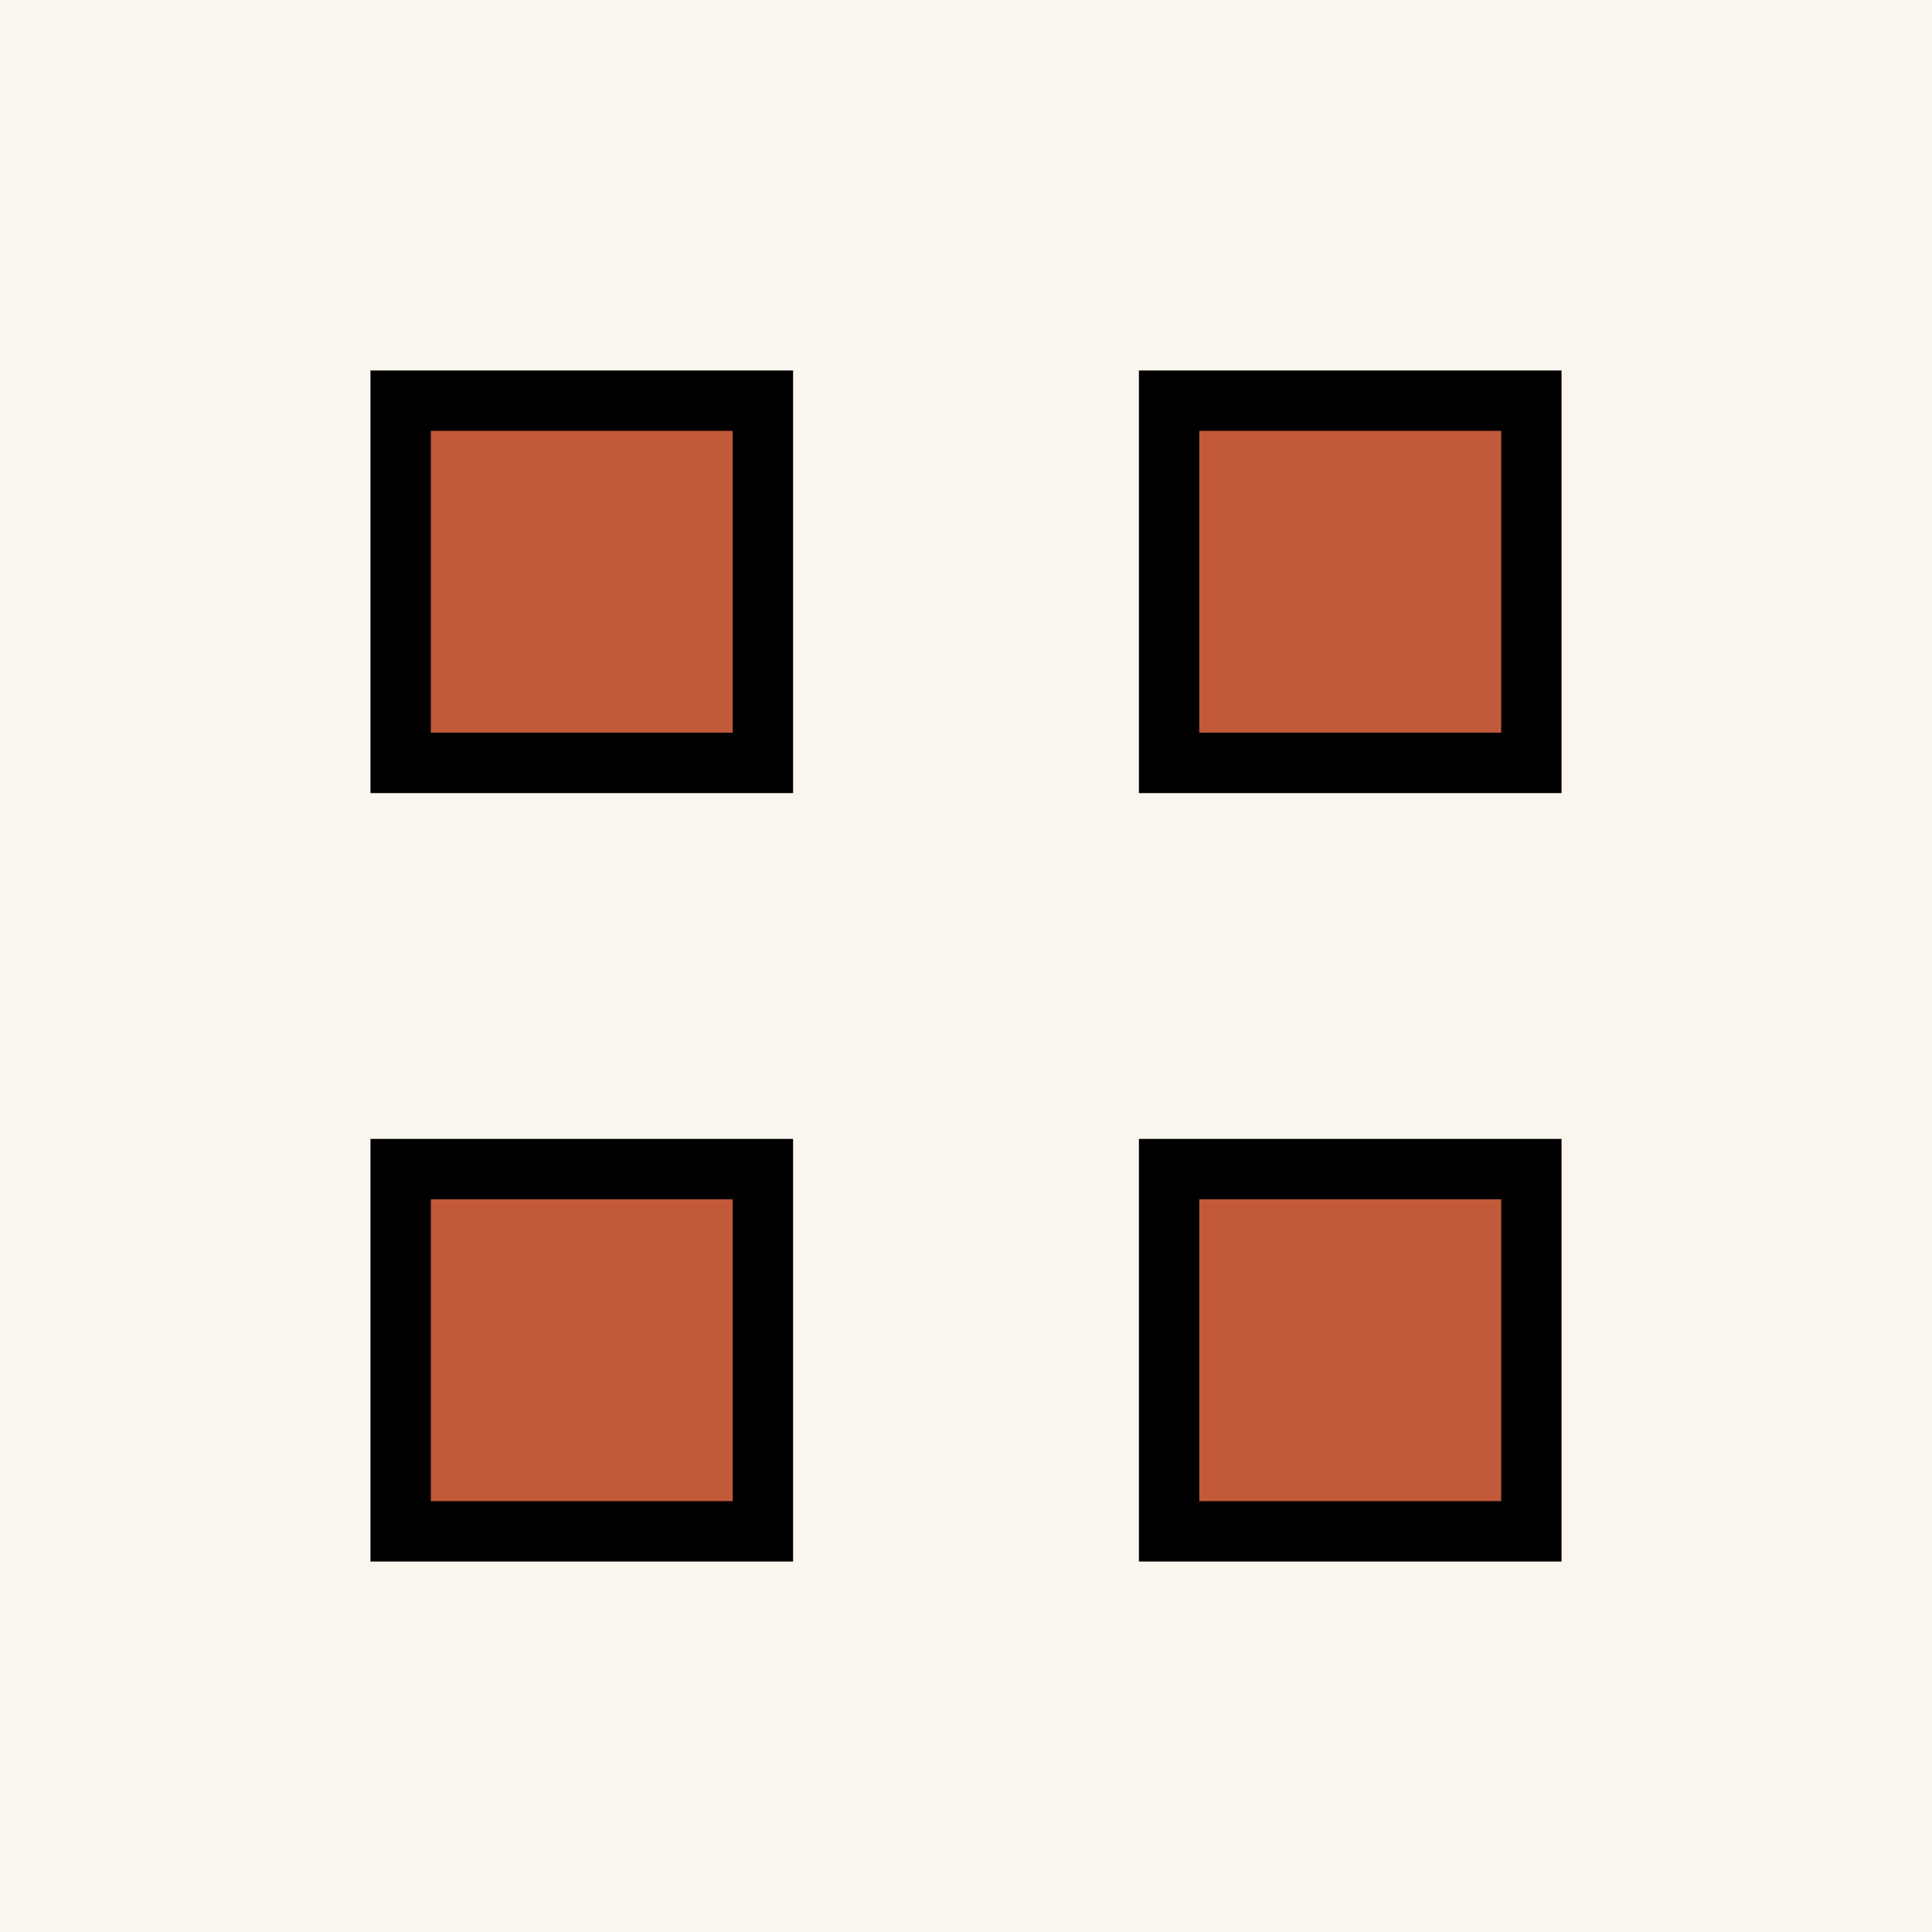
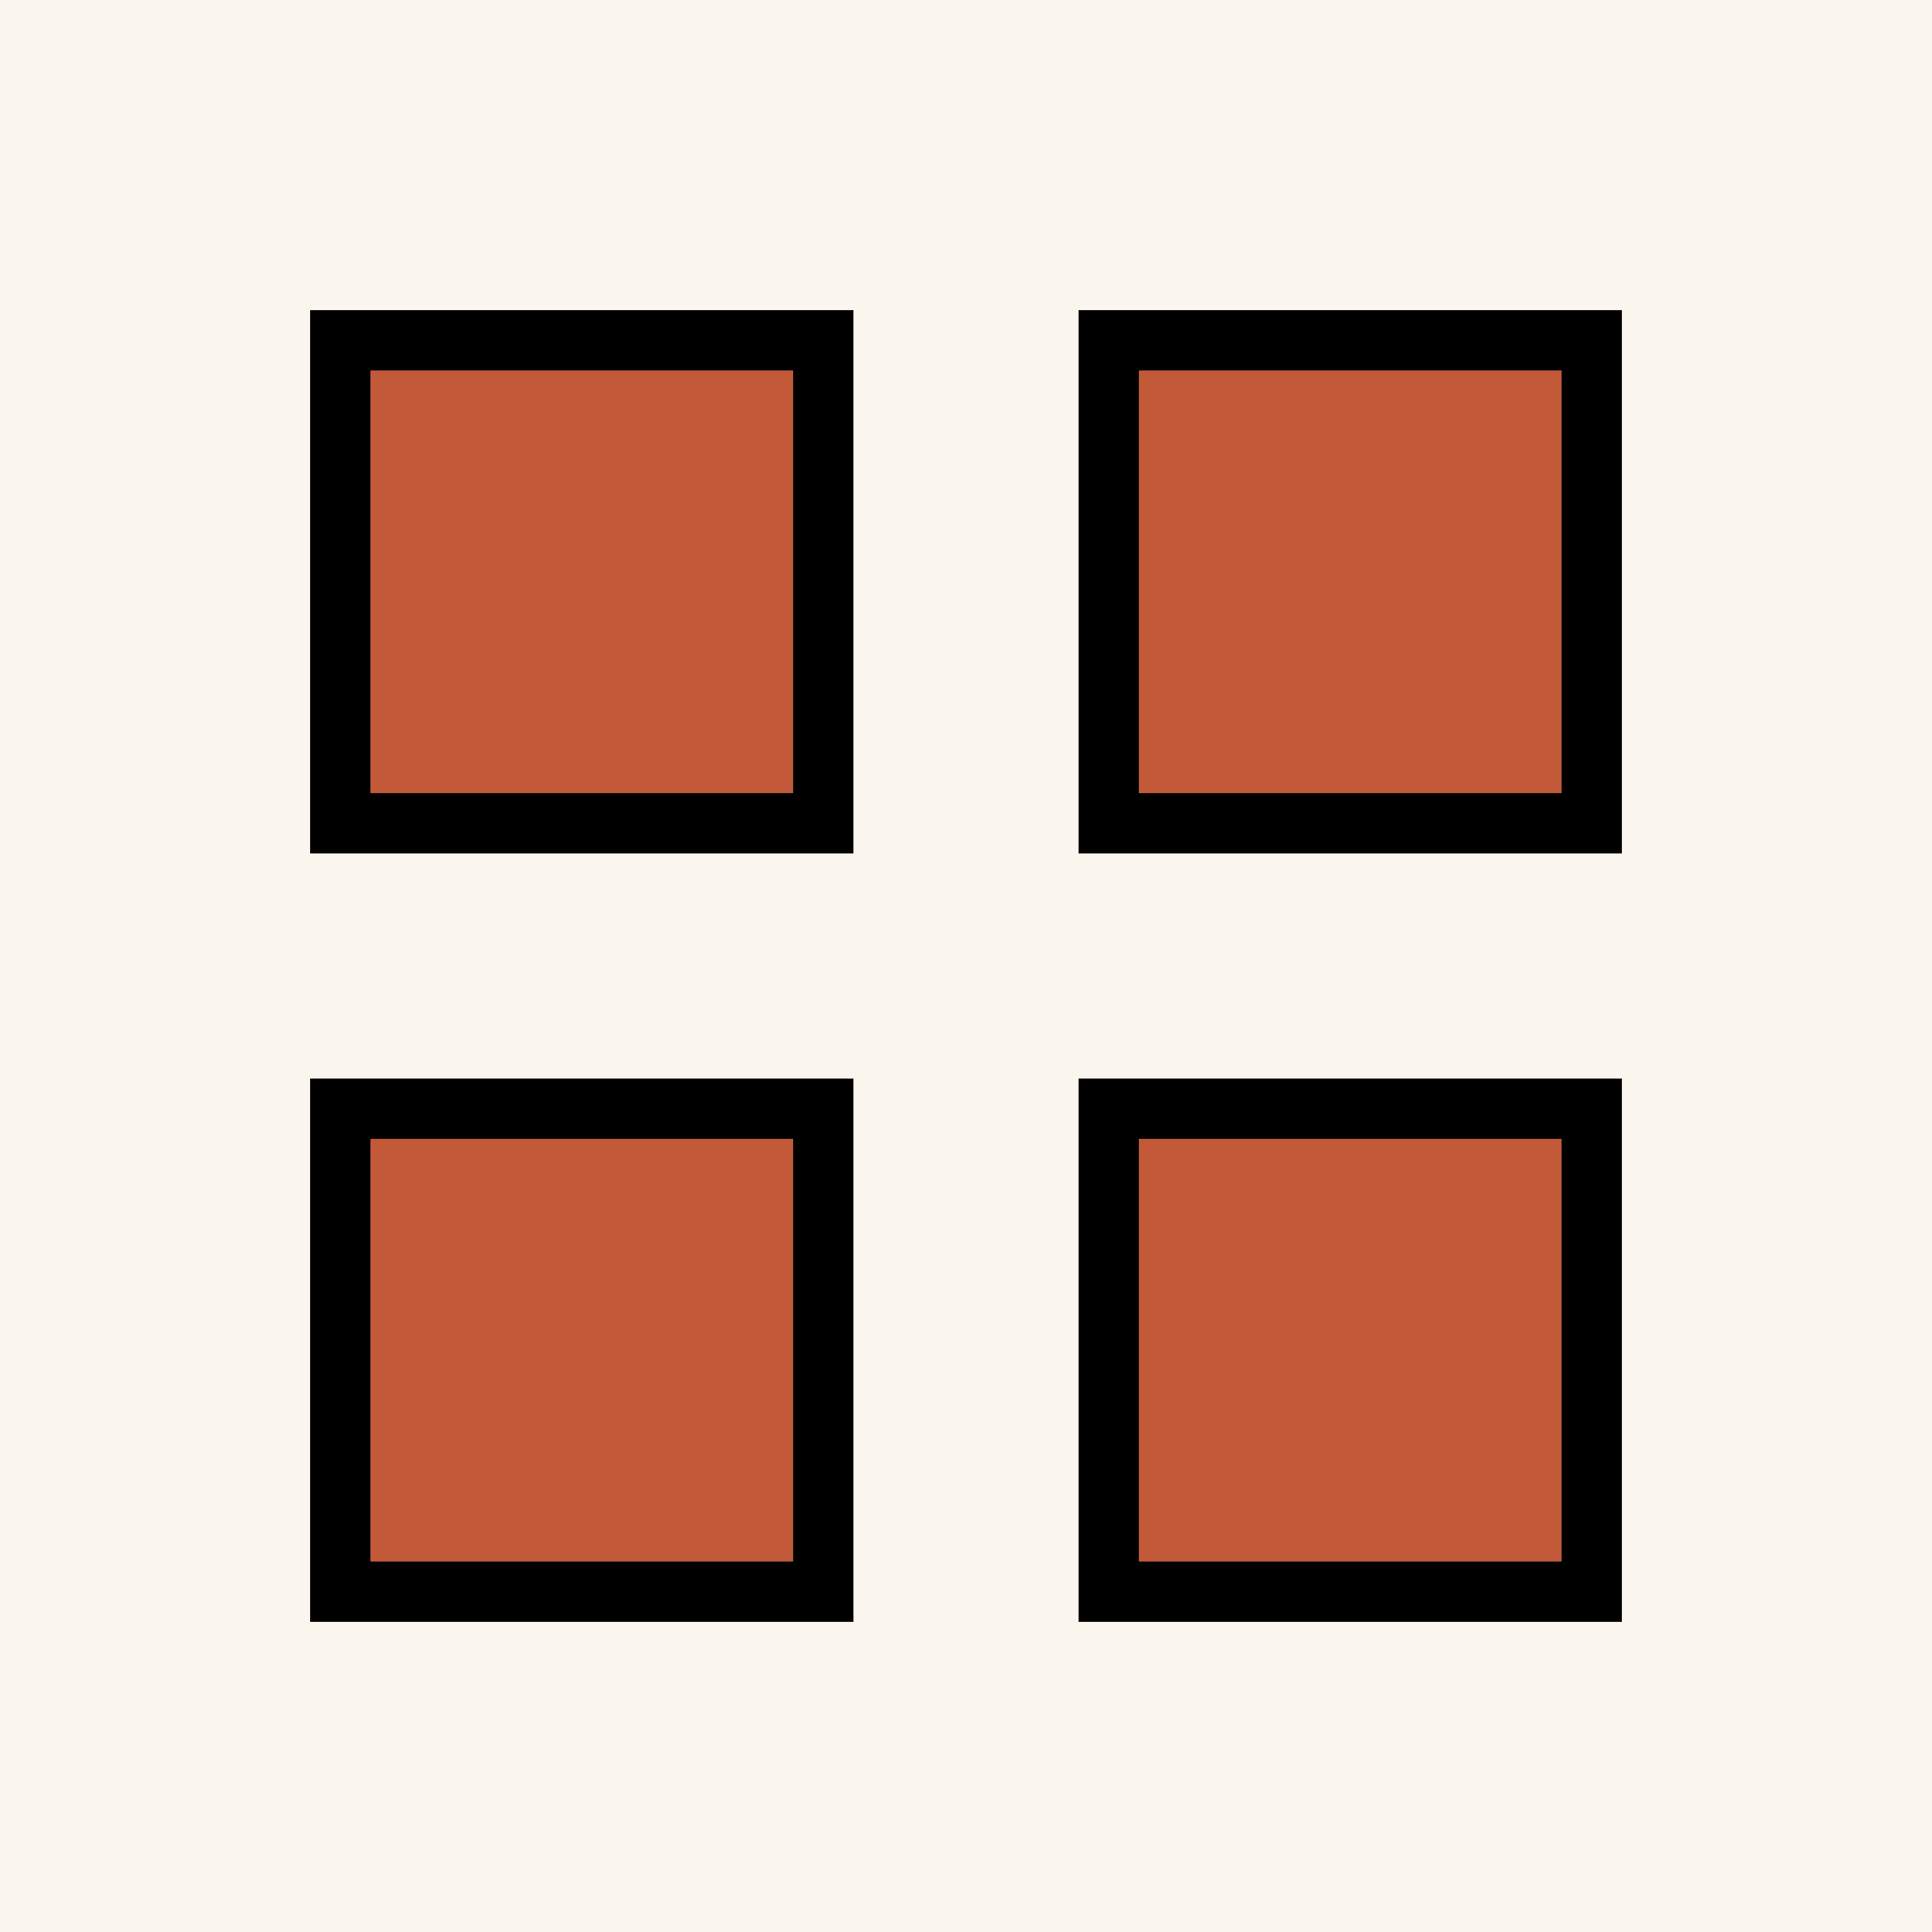
<svg xmlns="http://www.w3.org/2000/svg" width="32" height="32" viewBox="0 0 32 32">
  <rect width="32" height="32" fill="#FAF6EE" />
  <g transform="rotate(45 16 16)">
-     <rect x="13" y="4" width="6" height="6" fill="#C25A3A" stroke="#000000" stroke-width="1" transform="rotate(45 16 7)" />
-     <rect x="22" y="13" width="6" height="6" fill="#C25A3A" stroke="#000000" stroke-width="1" transform="rotate(45 25 16)" />
-     <rect x="13" y="22" width="6" height="6" fill="#C25A3A" stroke="#000000" stroke-width="1" transform="rotate(45 16 25)" />
-     <rect x="4" y="13" width="6" height="6" fill="#C25A3A" stroke="#000000" stroke-width="1" transform="rotate(45 7 16)" />
+     <rect x="12" y="3" width="8" height="8" fill="#C25A3A" stroke="#000000" stroke-width="1" transform="rotate(45 16 7)" />
+     <rect x="21" y="12" width="8" height="8" fill="#C25A3A" stroke="#000000" stroke-width="1" transform="rotate(45 25 16)" />
+     <rect x="12" y="21" width="8" height="8" fill="#C25A3A" stroke="#000000" stroke-width="1" transform="rotate(45 16 25)" />
+     <rect x="3" y="12" width="8" height="8" fill="#C25A3A" stroke="#000000" stroke-width="1" transform="rotate(45 7 16)" />
  </g>
</svg>
